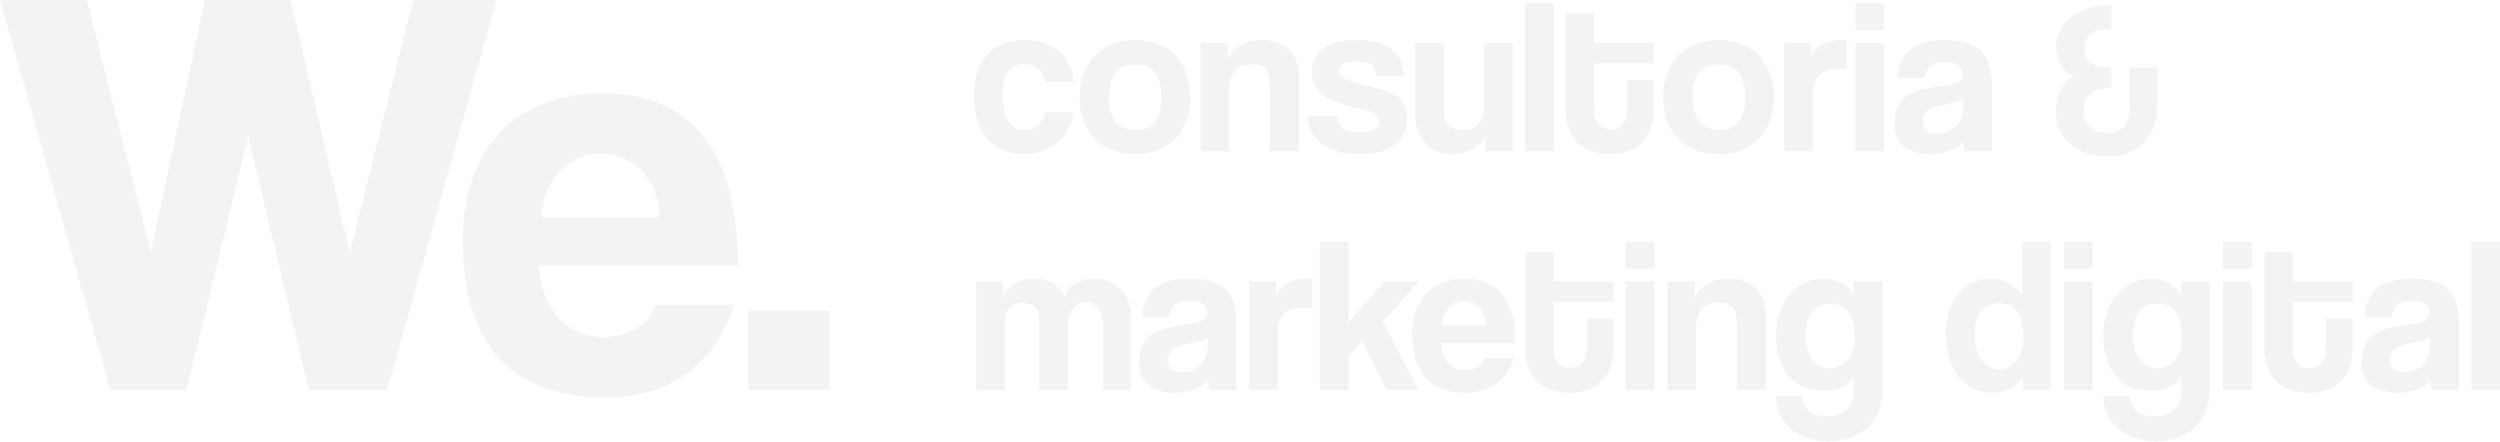
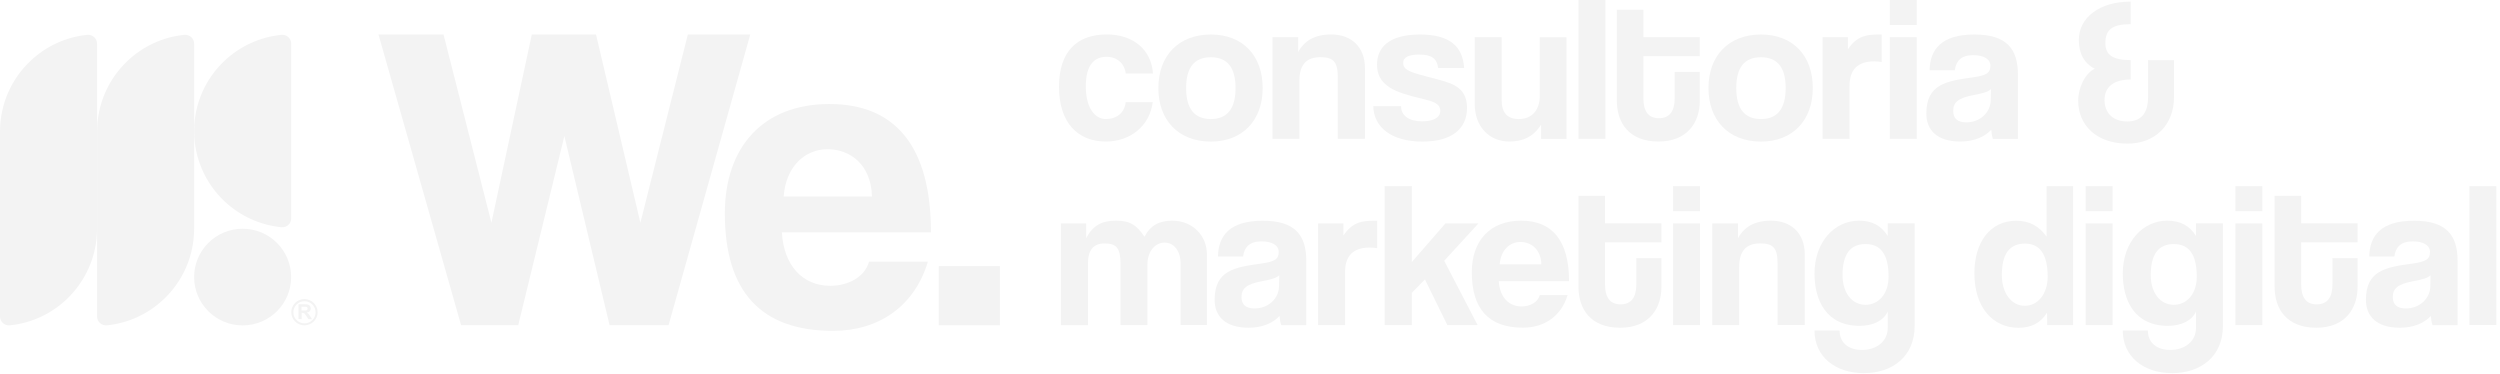
- <svg xmlns="http://www.w3.org/2000/svg" width="170" height="30" viewBox="0 0 170 30" fill="none">
-   <path d="M26.341 26.511L33.765 0H28.097L23.787 17.169L19.756 0H13.929L10.257 17.169L5.907 0H0L7.503 26.511H12.692L16.882 9.263L20.993 26.511H26.341Z" fill="#F3F3F3" />
-   <path d="M36.813 14.773C37.012 12.058 38.728 10.461 40.804 10.461C42.839 10.461 44.755 11.858 44.835 14.773H36.813ZM50.183 18.047C50.183 10.261 46.99 6.348 40.963 6.348C34.937 6.348 31.465 10.261 31.465 16.33C31.465 23.437 34.737 27.03 41.283 27.03C45.473 27.03 48.706 24.755 49.903 20.722H44.555C44.196 22.079 42.719 22.918 41.043 22.918C38.489 22.918 36.813 21.002 36.653 18.047H50.183Z" fill="#F3F3F3" />
-   <path d="M56.429 26.511V21.121H50.882V26.511H56.429Z" fill="#F3F3F3" />
-   <path d="M71.041 7.626C70.967 8.42 70.368 8.854 69.605 8.854C68.841 8.854 68.168 8.075 68.168 6.473C68.168 4.871 68.841 4.347 69.665 4.347C70.398 4.347 70.952 4.796 71.056 5.56H73.017C72.897 3.823 71.595 2.73 69.68 2.73C67.614 2.73 66.237 3.883 66.237 6.518C66.237 9.153 67.614 10.486 69.62 10.486C71.401 10.486 72.793 9.333 73.002 7.626H71.041Z" fill="#F3F3F3" />
-   <path d="M77.2 8.854C76.017 8.854 75.418 8.105 75.418 6.608C75.418 5.111 76.017 4.377 77.2 4.377C78.382 4.377 78.981 5.111 78.981 6.608C78.981 8.105 78.382 8.854 77.2 8.854ZM77.2 10.486C79.489 10.486 80.941 8.944 80.941 6.608C80.941 4.257 79.504 2.73 77.2 2.73C74.865 2.73 73.413 4.272 73.413 6.608C73.413 8.899 74.82 10.486 77.2 10.486Z" fill="#F3F3F3" />
-   <path d="M88.321 10.291V5.185C88.321 3.583 87.288 2.73 85.881 2.73C84.699 2.73 83.95 3.179 83.501 4.003V2.925H81.645V10.291H83.591V6.069C83.591 4.946 84.085 4.377 85.103 4.377C86.031 4.377 86.36 4.691 86.36 5.829V10.291H88.321Z" fill="#F3F3F3" />
-   <path d="M95.474 5.156C95.369 3.568 94.411 2.73 92.286 2.73C90.041 2.73 89.188 3.673 89.188 4.916C89.188 5.575 89.427 6.144 90.116 6.578C90.639 6.907 91.328 7.117 92.57 7.416C93.199 7.566 93.752 7.731 93.752 8.255C93.752 8.809 93.139 9.018 92.45 9.018C91.507 9.018 90.924 8.614 90.924 7.925H88.918C88.948 9.423 90.205 10.486 92.465 10.486C94.561 10.486 95.683 9.572 95.683 8.045C95.683 7.087 95.249 6.578 94.471 6.264C93.902 6.039 93.109 5.874 92.271 5.635C91.478 5.41 91.073 5.23 91.073 4.796C91.073 4.362 91.493 4.182 92.226 4.182C93.109 4.182 93.498 4.437 93.603 5.156H95.474Z" fill="#F3F3F3" />
-   <path d="M102.862 10.291V2.925H100.932V7.177C100.932 8.15 100.408 8.854 99.42 8.854C98.597 8.854 98.178 8.405 98.178 7.476V2.925H96.232V7.776C96.232 9.393 97.265 10.486 98.731 10.486C99.749 10.486 100.513 10.097 101.021 9.258V10.291H102.862Z" fill="#F3F3F3" />
-   <path d="M105.661 10.291V0.23H103.715V10.291H105.661Z" fill="#F3F3F3" />
-   <path d="M110.654 7.357C110.654 8.27 110.294 8.794 109.516 8.794C108.723 8.794 108.394 8.255 108.394 7.327V4.302H112.464V2.925H108.394V0.933H106.478V7.521C106.478 9.108 107.331 10.486 109.486 10.486C111.566 10.486 112.464 9.093 112.464 7.536V5.44H110.654V7.357Z" fill="#F3F3F3" />
-   <path d="M116.881 8.854C115.699 8.854 115.1 8.105 115.1 6.608C115.1 5.111 115.699 4.377 116.881 4.377C118.064 4.377 118.663 5.111 118.663 6.608C118.663 8.105 118.064 8.854 116.881 8.854ZM116.881 10.486C119.171 10.486 120.623 8.944 120.623 6.608C120.623 4.257 119.186 2.73 116.881 2.73C114.547 2.73 113.095 4.272 113.095 6.608C113.095 8.899 114.502 10.486 116.881 10.486Z" fill="#F3F3F3" />
-   <path d="M123.273 10.291V6.458C123.273 5.275 123.857 4.676 125.054 4.676C125.234 4.676 125.413 4.691 125.593 4.721V2.73H125.339C124.545 2.73 123.797 2.82 123.153 3.808V2.925H121.328V10.291H123.273Z" fill="#F3F3F3" />
-   <path d="M128.127 10.291V2.925H126.181V10.291H128.127ZM128.127 2.041V0.23H126.181V2.041H128.127Z" fill="#F3F3F3" />
-   <path d="M133.475 7.491C133.461 8.36 132.712 9.093 131.709 9.093C131.096 9.093 130.767 8.824 130.767 8.27C130.767 7.641 131.126 7.327 132.233 7.117C132.952 6.982 133.296 6.877 133.49 6.683L133.475 7.491ZM135.436 10.291V5.635C135.436 3.778 134.628 2.73 132.293 2.73C129.928 2.73 129.09 3.793 129.06 5.32H130.871C130.961 4.661 131.32 4.227 132.203 4.227C132.967 4.227 133.446 4.512 133.446 4.991C133.446 5.5 133.176 5.695 132.203 5.829C130.243 6.099 128.821 6.338 128.821 8.464C128.821 9.662 129.599 10.486 131.275 10.486C132.263 10.486 133.041 10.141 133.505 9.632C133.52 9.857 133.565 10.111 133.625 10.291H135.436Z" fill="#F3F3F3" />
-   <path d="M144.828 7.267C144.828 8.42 144.334 9.033 143.332 9.033C142.194 9.033 141.685 8.315 141.685 7.491C141.685 6.488 142.389 5.994 143.571 5.994V4.587C142.269 4.587 141.745 4.197 141.745 3.359C141.745 2.386 142.224 1.981 143.571 1.981V0.349C141.356 0.349 139.829 1.472 139.829 3.134C139.829 4.107 140.204 4.811 140.982 5.215C140.293 5.515 139.785 6.593 139.785 7.521C139.785 9.288 141.087 10.636 143.347 10.636C145.337 10.636 146.699 9.288 146.699 7.267V4.587H144.828V7.267Z" fill="#F3F3F3" />
-   <path d="M76.909 26.511V21.406C76.909 20.028 75.876 18.95 74.394 18.95C73.466 18.95 72.808 19.31 72.403 20.118C71.835 19.265 71.356 18.95 70.353 18.95C69.38 18.95 68.692 19.25 68.198 20.223V19.145H66.372V26.511H68.318V22.035C68.318 21.076 68.722 20.597 69.5 20.597C70.353 20.597 70.667 20.897 70.667 22.079V26.511H72.613V22.11C72.613 21.211 73.137 20.537 73.855 20.537C74.544 20.537 75.008 21.166 75.008 22.05V26.511H76.909Z" fill="#F3F3F3" />
-   <path d="M82.115 23.712C82.1 24.58 81.352 25.314 80.349 25.314C79.736 25.314 79.406 25.044 79.406 24.49C79.406 23.861 79.766 23.547 80.873 23.337C81.592 23.203 81.936 23.098 82.13 22.903L82.115 23.712ZM84.076 26.511V21.855C84.076 19.998 83.268 18.95 80.933 18.95C78.568 18.95 77.73 20.013 77.7 21.541H79.511C79.601 20.882 79.96 20.448 80.843 20.448C81.607 20.448 82.085 20.732 82.085 21.211C82.085 21.72 81.816 21.915 80.843 22.05C78.883 22.319 77.461 22.559 77.461 24.685C77.461 25.883 78.239 26.706 79.915 26.706C80.903 26.706 81.681 26.362 82.145 25.853C82.16 26.077 82.205 26.332 82.265 26.511H84.076Z" fill="#F3F3F3" />
-   <path d="M86.88 26.511V22.678C86.88 21.496 87.463 20.897 88.661 20.897C88.84 20.897 89.02 20.912 89.2 20.942V18.95H88.945C88.152 18.95 87.404 19.04 86.76 20.028V19.145H84.934V26.511H86.88Z" fill="#F3F3F3" />
-   <path d="M96.448 26.511L94.038 21.855L96.508 19.145H94.128L91.703 21.945V16.45H89.743V26.511H91.703V24.176L92.646 23.203L94.263 26.511H96.448Z" fill="#F3F3F3" />
-   <path d="M98.044 22.11C98.119 21.091 98.762 20.492 99.54 20.492C100.304 20.492 101.022 21.017 101.052 22.11H98.044ZM103.058 23.337C103.058 20.418 101.86 18.95 99.6 18.95C97.34 18.95 96.038 20.418 96.038 22.693C96.038 25.358 97.266 26.706 99.72 26.706C101.292 26.706 102.504 25.853 102.953 24.34H100.947C100.813 24.849 100.259 25.164 99.63 25.164C98.672 25.164 98.044 24.445 97.984 23.337H103.058Z" fill="#F3F3F3" />
-   <path d="M107.906 23.577C107.906 24.49 107.547 25.014 106.768 25.014C105.975 25.014 105.646 24.475 105.646 23.547V20.522H109.717V19.145H105.646V17.154H103.73V23.741C103.73 25.329 104.583 26.706 106.738 26.706C108.819 26.706 109.717 25.314 109.717 23.756V21.66H107.906V23.577Z" fill="#F3F3F3" />
-   <path d="M112.502 26.511V19.145H110.557V26.511H112.502ZM112.502 18.262V16.45H110.557V18.262H112.502Z" fill="#F3F3F3" />
-   <path d="M120.066 26.511V21.406C120.066 19.804 119.034 18.95 117.627 18.95C116.444 18.95 115.696 19.399 115.247 20.223V19.145H113.391V26.511H115.337V22.289C115.337 21.166 115.831 20.597 116.848 20.597C117.776 20.597 118.106 20.912 118.106 22.05V26.511H120.066Z" fill="#F3F3F3" />
-   <path d="M124.45 25.044C123.493 25.044 122.789 24.206 122.789 22.888C122.789 21.376 123.358 20.642 124.45 20.642C125.558 20.642 126.112 21.406 126.112 23.008C126.112 24.25 125.393 25.044 124.45 25.044ZM126.052 26.736C126.052 27.709 125.229 28.323 124.196 28.323C123.223 28.323 122.58 27.799 122.58 26.916H120.769C120.769 28.817 122.28 30 124.331 30C126.381 30 127.997 28.802 127.997 26.586V19.145H126.052V20.058C125.588 19.31 124.914 18.95 123.986 18.95C122.205 18.95 120.769 20.492 120.769 22.783C120.769 24.715 121.607 26.571 124.031 26.571C124.989 26.571 125.782 26.182 126.052 25.523V26.736Z" fill="#F3F3F3" />
-   <path d="M135.952 25.119C134.979 25.119 134.291 24.206 134.291 22.888C134.291 21.376 134.829 20.612 135.967 20.612C137.045 20.612 137.598 21.406 137.598 23.008C137.598 24.25 136.88 25.119 135.952 25.119ZM139.439 26.511V16.45H137.523V20.103C136.97 19.325 136.251 18.95 135.338 18.95C133.438 18.95 132.315 20.522 132.315 22.753C132.315 25.239 133.647 26.706 135.503 26.706C136.401 26.706 137.089 26.362 137.553 25.613L137.568 26.511H139.439Z" fill="#F3F3F3" />
-   <path d="M142.289 26.511V19.145H140.344V26.511H142.289ZM142.289 18.262V16.45H140.344V18.262H142.289Z" fill="#F3F3F3" />
-   <path d="M146.71 25.044C145.752 25.044 145.049 24.206 145.049 22.888C145.049 21.376 145.618 20.642 146.71 20.642C147.818 20.642 148.372 21.406 148.372 23.008C148.372 24.25 147.653 25.044 146.71 25.044ZM148.312 26.736C148.312 27.709 147.489 28.323 146.456 28.323C145.483 28.323 144.839 27.799 144.839 26.916H143.029C143.029 28.817 144.54 30 146.591 30C148.641 30 150.257 28.802 150.257 26.586V19.145H148.312V20.058C147.848 19.31 147.174 18.95 146.246 18.95C144.465 18.95 143.029 20.492 143.029 22.783C143.029 24.715 143.867 26.571 146.291 26.571C147.249 26.571 148.042 26.182 148.312 25.523V26.736Z" fill="#F3F3F3" />
-   <path d="M153.105 26.511V19.145H151.159V26.511H153.105ZM153.105 18.262V16.45H151.159V18.262H153.105Z" fill="#F3F3F3" />
-   <path d="M158.17 23.577C158.17 24.49 157.81 25.014 157.032 25.014C156.239 25.014 155.91 24.475 155.91 23.547V20.522H159.981V19.145H155.91V17.154H153.994V23.741C153.994 25.329 154.847 26.706 157.002 26.706C159.083 26.706 159.981 25.314 159.981 23.756V21.66H158.17V23.577Z" fill="#F3F3F3" />
-   <path d="M165.236 23.712C165.221 24.58 164.472 25.314 163.47 25.314C162.856 25.314 162.527 25.044 162.527 24.49C162.527 23.861 162.886 23.547 163.993 23.337C164.712 23.203 165.056 23.098 165.251 22.903L165.236 23.712ZM167.196 26.511V21.855C167.196 19.998 166.388 18.95 164.053 18.95C161.689 18.95 160.85 20.013 160.821 21.541H162.632C162.721 20.882 163.081 20.448 163.964 20.448C164.727 20.448 165.206 20.732 165.206 21.211C165.206 21.72 164.936 21.915 163.964 22.05C162.003 22.319 160.581 22.559 160.581 24.685C160.581 25.883 161.359 26.706 163.036 26.706C164.023 26.706 164.802 26.362 165.266 25.853C165.281 26.077 165.326 26.332 165.385 26.511H167.196Z" fill="#F3F3F3" />
-   <path d="M170 26.511V16.45H168.054V26.511H170Z" fill="#F3F3F3" />
+ <svg xmlns="http://www.w3.org/2000/svg" width="201" height="30" viewBox="0 0 201 30" fill="none">
+   <path d="M92.68 8.206C92.449 10.101 90.898 11.379 88.912 11.379C86.678 11.379 85.144 9.902 85.144 6.975C85.144 4.053 86.678 2.77 88.98 2.77C91.114 2.77 92.564 3.985 92.701 5.912H90.515C90.399 5.064 89.779 4.566 88.964 4.566C88.05 4.566 87.298 5.147 87.298 6.928C87.298 8.708 88.05 9.572 88.901 9.572C89.753 9.572 90.42 9.091 90.504 8.211H92.68V8.206Z" fill="#F3F3F3" />
+   <path d="M93.132 7.08C93.132 4.488 94.751 2.775 97.352 2.775C99.922 2.775 101.519 4.472 101.519 7.08C101.519 9.672 99.901 11.384 97.352 11.384C94.703 11.379 93.132 9.62 93.132 7.08ZM99.338 7.08C99.338 5.42 98.671 4.603 97.352 4.603C96.033 4.603 95.365 5.415 95.365 7.08C95.365 8.74 96.033 9.572 97.352 9.572C98.671 9.572 99.338 8.74 99.338 7.08Z" fill="#F3F3F3" />
+   <path d="M107.558 11.164V6.21C107.558 4.948 107.19 4.598 106.155 4.598C105.019 4.598 104.473 5.231 104.473 6.478V11.164H102.308V2.99H104.373V4.184C104.872 3.273 105.708 2.77 107.027 2.77C108.593 2.77 109.744 3.718 109.744 5.493V11.159H107.558V11.164Z" fill="#F3F3F3" />
+   <path d="M115.631 5.467C115.515 4.671 115.079 4.388 114.096 4.388C113.282 4.388 112.814 4.587 112.814 5.069C112.814 5.551 113.266 5.75 114.149 6.001C115.084 6.268 115.967 6.451 116.598 6.698C117.465 7.048 117.948 7.614 117.948 8.677C117.948 10.374 116.698 11.384 114.364 11.384C111.847 11.384 110.444 10.206 110.412 8.541H112.646C112.646 9.305 113.297 9.756 114.348 9.756C115.116 9.756 115.799 9.525 115.799 8.907C115.799 8.326 115.184 8.143 114.48 7.975C113.098 7.645 112.33 7.41 111.747 7.043C110.98 6.561 110.712 5.928 110.712 5.2C110.712 3.823 111.663 2.775 114.164 2.775C116.535 2.775 117.602 3.707 117.717 5.467H115.631Z" fill="#F3F3F3" />
+   <path d="M123.903 11.164V10.017C123.335 10.95 122.484 11.379 121.354 11.379C119.719 11.379 118.568 10.164 118.568 8.373V2.99H120.734V8.043C120.734 9.075 121.201 9.572 122.116 9.572C123.214 9.572 123.798 8.792 123.798 7.713V2.995H125.947V11.169H123.903V11.164Z" fill="#F3F3F3" />
+   <path d="M126.909 11.164V0H129.074V11.164H126.909Z" fill="#F3F3F3" />
+   <path d="M134.645 5.781H136.663V8.106C136.663 9.834 135.665 11.379 133.347 11.379C130.945 11.379 129.994 9.85 129.994 8.09V0.78H132.128V2.99H136.663V4.519H132.128V7.876C132.128 8.907 132.496 9.504 133.379 9.504C134.246 9.504 134.645 8.923 134.645 7.907V5.781Z" fill="#F3F3F3" />
+   <path d="M137.361 7.08C137.361 4.488 138.98 2.775 141.581 2.775C144.151 2.775 145.749 4.472 145.749 7.08C145.749 9.672 144.13 11.384 141.581 11.384C138.933 11.379 137.361 9.62 137.361 7.08ZM143.568 7.08C143.568 5.42 142.901 4.603 141.581 4.603C140.262 4.603 139.595 5.415 139.595 7.08C139.595 8.74 140.262 9.572 141.581 9.572C142.901 9.572 143.568 8.74 143.568 7.08Z" fill="#F3F3F3" />
+   <path d="M146.538 11.164V2.99H148.572V3.969C149.287 2.875 150.122 2.775 151.005 2.775H151.289V4.985C151.089 4.954 150.89 4.933 150.69 4.933C149.355 4.933 148.703 5.598 148.703 6.912V11.164H146.538Z" fill="#F3F3F3" />
+   <path d="M151.94 2.011V0H154.106V2.011H151.94ZM151.94 11.164V2.99H154.106V11.164H151.94Z" fill="#F3F3F3" />
+   <path d="M160.228 11.164C160.16 10.965 160.112 10.682 160.097 10.431C159.582 10.997 158.714 11.379 157.611 11.379C155.745 11.379 154.878 10.463 154.878 9.138C154.878 6.776 156.46 6.514 158.646 6.216C159.729 6.064 160.028 5.849 160.028 5.284C160.028 4.75 159.492 4.435 158.646 4.435C157.663 4.435 157.264 4.917 157.164 5.65H155.141C155.172 3.954 156.108 2.775 158.741 2.775C161.342 2.775 162.241 3.938 162.241 6.001V11.169H160.228V11.164ZM160.076 7.164C159.86 7.378 159.476 7.493 158.672 7.645C157.437 7.876 157.038 8.227 157.038 8.923C157.038 9.536 157.406 9.839 158.089 9.839C159.208 9.839 160.039 9.028 160.055 8.059L160.076 7.164Z" fill="#F3F3F3" />
+   <path d="M172.704 4.833H174.79V7.808C174.79 10.049 173.272 11.547 171.054 11.547C168.536 11.547 167.086 10.049 167.086 8.09C167.086 7.059 167.654 5.865 168.421 5.53C167.554 5.079 167.138 4.299 167.138 3.22C167.138 1.377 168.841 0.131 171.306 0.131V1.943C169.803 1.943 169.272 2.393 169.272 3.472C169.272 4.404 169.856 4.833 171.306 4.833V6.394C169.987 6.394 169.204 6.944 169.204 8.054C169.204 8.965 169.771 9.766 171.038 9.766C172.157 9.766 172.704 9.085 172.704 7.808V4.833Z" fill="#F3F3F3" />
+   <path d="M94.919 26.135V21.182C94.919 20.202 94.404 19.506 93.636 19.506C92.837 19.506 92.254 20.255 92.254 21.25V26.135H90.089V21.218C90.089 19.904 89.737 19.574 88.791 19.574C87.924 19.574 87.472 20.108 87.472 21.171V26.141H85.296V17.961H87.33V19.155C87.882 18.076 88.649 17.741 89.731 17.741C90.851 17.741 91.382 18.092 92.018 19.035C92.47 18.139 93.2 17.741 94.235 17.741C95.886 17.741 97.037 18.935 97.037 20.464V26.13H94.919V26.135Z" fill="#F3F3F3" />
+   <path d="M103.007 26.135C102.939 25.936 102.892 25.654 102.876 25.402C102.361 25.968 101.494 26.35 100.39 26.35C98.524 26.35 97.657 25.434 97.657 24.109C97.657 21.747 99.239 21.485 101.425 21.187C102.508 21.035 102.808 20.82 102.808 20.255C102.808 19.721 102.271 19.407 101.425 19.407C100.443 19.407 100.043 19.888 99.943 20.621H97.925C97.957 18.925 98.892 17.747 101.525 17.747C104.127 17.747 105.025 18.909 105.025 20.972V26.141H103.007V26.135ZM102.855 22.13C102.639 22.344 102.256 22.459 101.452 22.611C100.217 22.842 99.817 23.192 99.817 23.889C99.817 24.502 100.185 24.8 100.868 24.8C101.988 24.8 102.818 23.988 102.834 23.025L102.855 22.13Z" fill="#F3F3F3" />
+   <path d="M105.977 26.135V17.961H108.01V18.94C108.725 17.846 109.561 17.747 110.444 17.747H110.727V19.956C110.528 19.925 110.328 19.904 110.128 19.904C108.793 19.904 108.142 20.569 108.142 21.883V26.135H105.977Z" fill="#F3F3F3" />
+   <path d="M116.366 26.136L114.564 22.465L113.512 23.543V26.136H111.326V14.966H113.512V21.067L116.214 17.961H118.868L116.114 20.967L118.799 26.136H116.366Z" fill="#F3F3F3" />
+   <path d="M120.503 22.611C120.571 23.842 121.27 24.638 122.337 24.638C123.036 24.638 123.656 24.287 123.803 23.721H126.036C125.537 25.397 124.187 26.345 122.437 26.345C119.704 26.345 118.332 24.847 118.332 21.894C118.332 19.37 119.783 17.741 122.3 17.741C124.817 17.741 126.152 19.37 126.152 22.611H120.503ZM123.924 21.25C123.892 20.035 123.088 19.454 122.242 19.454C121.375 19.454 120.66 20.119 120.576 21.25H123.924Z" fill="#F3F3F3" />
+   <path d="M131.56 20.752H133.578V23.077C133.578 24.805 132.58 26.35 130.262 26.35C127.86 26.35 126.909 24.821 126.909 23.062V15.746H129.043V17.956H133.578V19.485H129.043V22.842C129.043 23.873 129.411 24.47 130.294 24.47C131.161 24.47 131.56 23.889 131.56 22.873V20.752Z" fill="#F3F3F3" />
+   <path d="M134.514 16.977V14.966H136.679V16.977H134.514ZM134.514 26.136V17.961H136.679V26.136H134.514Z" fill="#F3F3F3" />
+   <path d="M142.917 26.135V21.182C142.917 19.92 142.549 19.569 141.514 19.569C140.379 19.569 139.832 20.202 139.832 21.449V26.135H137.667V17.961H139.732V19.155C140.232 18.244 141.067 17.741 142.386 17.741C143.952 17.741 145.103 18.689 145.103 20.464V26.13H142.917V26.135Z" fill="#F3F3F3" />
+   <path d="M151.772 25.036C151.472 25.769 150.589 26.198 149.523 26.198C146.821 26.198 145.886 24.14 145.886 21.993C145.886 19.454 147.489 17.741 149.47 17.741C150.505 17.741 151.257 18.139 151.772 18.972V17.956H153.937V26.214C153.937 28.675 152.134 30 149.854 30C147.567 30 145.886 28.686 145.886 26.575H147.904C147.904 27.554 148.619 28.136 149.706 28.136C150.857 28.136 151.772 27.455 151.772 26.376V25.036ZM151.84 22.245C151.84 20.469 151.225 19.621 149.99 19.621C148.771 19.621 148.14 20.433 148.14 22.114C148.14 23.575 148.923 24.507 149.99 24.507C151.036 24.507 151.84 23.627 151.84 22.245Z" fill="#F3F3F3" />
+   <path d="M164.596 26.136L164.58 25.141C164.065 25.973 163.298 26.355 162.294 26.355C160.229 26.355 158.741 24.727 158.741 21.967C158.741 19.49 159.992 17.747 162.11 17.747C163.129 17.747 163.928 18.16 164.543 19.024V14.971H166.677V26.136H164.596ZM164.633 22.245C164.633 20.47 164.018 19.585 162.814 19.585C161.548 19.585 160.948 20.433 160.948 22.109C160.948 23.57 161.716 24.585 162.798 24.585C163.834 24.591 164.633 23.627 164.633 22.245Z" fill="#F3F3F3" />
+   <path d="M167.686 16.977V14.966H169.851V16.977H167.686ZM167.686 26.136V17.961H169.851V26.136H167.686Z" fill="#F3F3F3" />
+   <path d="M176.557 25.036C176.257 25.769 175.375 26.198 174.308 26.198C171.606 26.198 170.671 24.14 170.671 21.993C170.671 19.454 172.274 17.741 174.255 17.741C175.29 17.741 176.042 18.139 176.557 18.972V17.956H178.722V26.214C178.722 28.675 176.92 30 174.639 30C172.353 30 170.671 28.686 170.671 26.575H172.689C172.689 27.554 173.404 28.136 174.492 28.136C175.643 28.136 176.557 27.455 176.557 26.376V25.036ZM176.62 22.245C176.62 20.469 176.005 19.621 174.77 19.621C173.551 19.621 172.92 20.433 172.92 22.114C172.92 23.575 173.703 24.507 174.77 24.507C175.821 24.507 176.62 23.627 176.62 22.245Z" fill="#F3F3F3" />
+   <path d="M179.726 16.977V14.966H181.891V16.977H179.726ZM179.726 26.136V17.961H181.891V26.136H179.726Z" fill="#F3F3F3" />
+   <path d="M187.53 20.752H189.548V23.077C189.548 24.805 188.55 26.35 186.232 26.35C183.83 26.35 182.879 24.821 182.879 23.062V15.746H185.013V17.956H189.548V19.485H185.013V22.842C185.013 23.873 185.38 24.47 186.263 24.47C187.131 24.47 187.53 23.889 187.53 22.873V20.752Z" fill="#F3F3F3" />
+   <path d="M195.571 26.135C195.502 25.936 195.455 25.654 195.439 25.402C194.924 25.968 194.057 26.35 192.954 26.35C191.088 26.35 190.221 25.434 190.221 24.109C190.221 21.747 191.803 21.485 193.989 21.187C195.071 21.035 195.371 20.82 195.371 20.255C195.371 19.721 194.835 19.407 193.989 19.407C193.006 19.407 192.607 19.888 192.507 20.621H190.489C190.52 18.925 191.456 17.747 194.089 17.747C196.69 17.747 197.589 18.909 197.589 20.972V26.141H195.571V26.135ZM195.418 22.13C195.203 22.344 194.819 22.459 194.015 22.611C192.78 22.842 192.381 23.192 192.381 23.889C192.381 24.502 192.749 24.8 193.432 24.8C194.551 24.8 195.382 23.988 195.397 23.025L195.418 22.13Z" fill="#F3F3F3" />
+   <path d="M198.54 26.136V14.966H200.705V26.13H198.54V26.136Z" fill="#F3F3F3" />
+   <path d="M49.012 26.151L45.375 10.939L41.665 26.146H37.072L30.429 2.77H35.658L39.51 17.909L42.758 2.77H47.919L51.487 17.909L55.303 2.77H60.322L53.752 26.146H49.012V26.151Z" fill="#F3F3F3" />
+   <path d="M62.865 18.684C63.007 21.292 64.489 22.978 66.754 22.978C68.236 22.978 69.545 22.239 69.866 21.04H74.601C73.539 24.596 70.68 26.601 66.97 26.601C61.173 26.601 58.277 23.433 58.277 17.165C58.277 11.813 61.352 8.363 66.686 8.363C72.02 8.363 74.848 11.813 74.848 18.679H62.865V18.684ZM70.107 15.799C70.039 13.227 68.341 11.997 66.539 11.997C64.7 11.997 63.181 13.405 63.007 15.799H70.107Z" fill="#F3F3F3" />
+   <path d="M75.478 26.151V21.396H80.392V26.151H75.478Z" fill="#F3F3F3" />
+   <path d="M19.508 26.162C17.353 26.162 15.608 24.423 15.608 22.276C15.608 20.129 17.353 18.391 19.508 18.391C21.663 18.391 23.407 20.129 23.407 22.276C23.413 24.418 21.663 26.162 19.508 26.162Z" fill="#F3F3F3" />
+   <path d="M15.609 10.552V3.514C15.609 3.084 15.241 2.76 14.815 2.802C13.06 2.98 11.478 3.739 10.264 4.886C8.756 6.305 7.815 8.321 7.805 10.552V10.583V18.375V25.444C7.805 25.874 8.173 26.198 8.598 26.156C10.354 25.978 11.935 25.219 13.149 24.072C14.663 22.648 15.609 20.621 15.609 18.375V10.552Z" fill="#F3F3F3" />
+   <path d="M23.413 3.508C23.413 3.084 23.045 2.76 22.619 2.802C20.864 2.98 19.282 3.734 18.068 4.87C16.554 6.289 15.608 8.305 15.608 10.536C15.608 12.772 16.554 14.783 18.068 16.202C19.282 17.338 20.864 18.092 22.619 18.27C23.045 18.312 23.413 17.987 23.413 17.563V10.536V3.508Z" fill="#F3F3F3" />
+   <path d="M7.804 10.552V3.514C7.804 3.084 7.436 2.76 7.011 2.802C5.255 2.98 3.674 3.739 2.46 4.886C0.951 6.305 0.011 8.321 0 10.552V10.583V18.375V25.444C0 25.874 0.368 26.198 0.794 26.156C2.549 25.978 4.131 25.219 5.345 24.072C6.858 22.643 7.804 20.621 7.804 18.37V10.552Z" fill="#F3F3F3" />
+   <path d="M24.001 25.659V24.465H24.511C24.637 24.465 24.732 24.476 24.789 24.497C24.847 24.517 24.894 24.554 24.931 24.612C24.968 24.664 24.984 24.727 24.984 24.8C24.984 24.889 24.957 24.962 24.905 25.02C24.852 25.078 24.773 25.114 24.668 25.13C24.721 25.162 24.763 25.193 24.8 25.23C24.831 25.266 24.879 25.329 24.936 25.423L25.084 25.659H24.794L24.621 25.397C24.558 25.303 24.516 25.245 24.495 25.219C24.474 25.193 24.448 25.177 24.421 25.172C24.395 25.162 24.353 25.156 24.3 25.156H24.253V25.654H24.001V25.659ZM24.243 24.968H24.421C24.537 24.968 24.611 24.962 24.637 24.952C24.663 24.942 24.689 24.926 24.705 24.9C24.721 24.873 24.732 24.847 24.732 24.811C24.732 24.769 24.721 24.737 24.7 24.711C24.679 24.685 24.647 24.669 24.611 24.664C24.59 24.664 24.532 24.659 24.432 24.659H24.243V24.968Z" fill="#F3F3F3" />
+   <path d="M25.536 25.104C25.536 25.685 25.063 26.156 24.474 26.156C23.891 26.156 23.418 25.685 23.418 25.104C23.418 24.523 23.891 24.046 24.474 24.046C25.063 24.051 25.536 24.523 25.536 25.104ZM24.48 25.999C24.974 25.999 25.373 25.601 25.373 25.109C25.373 24.617 24.974 24.219 24.48 24.219C23.986 24.219 23.586 24.617 23.586 25.109C23.581 25.596 23.986 25.999 24.48 25.999Z" fill="#F3F3F3" />
</svg>
